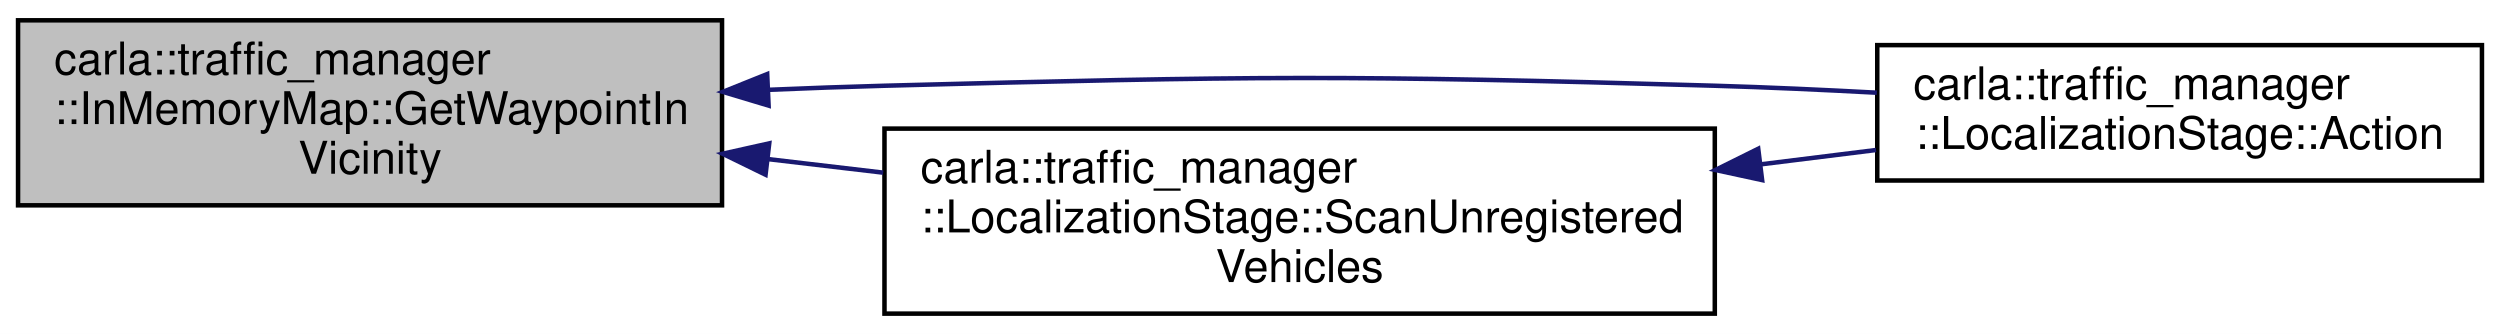
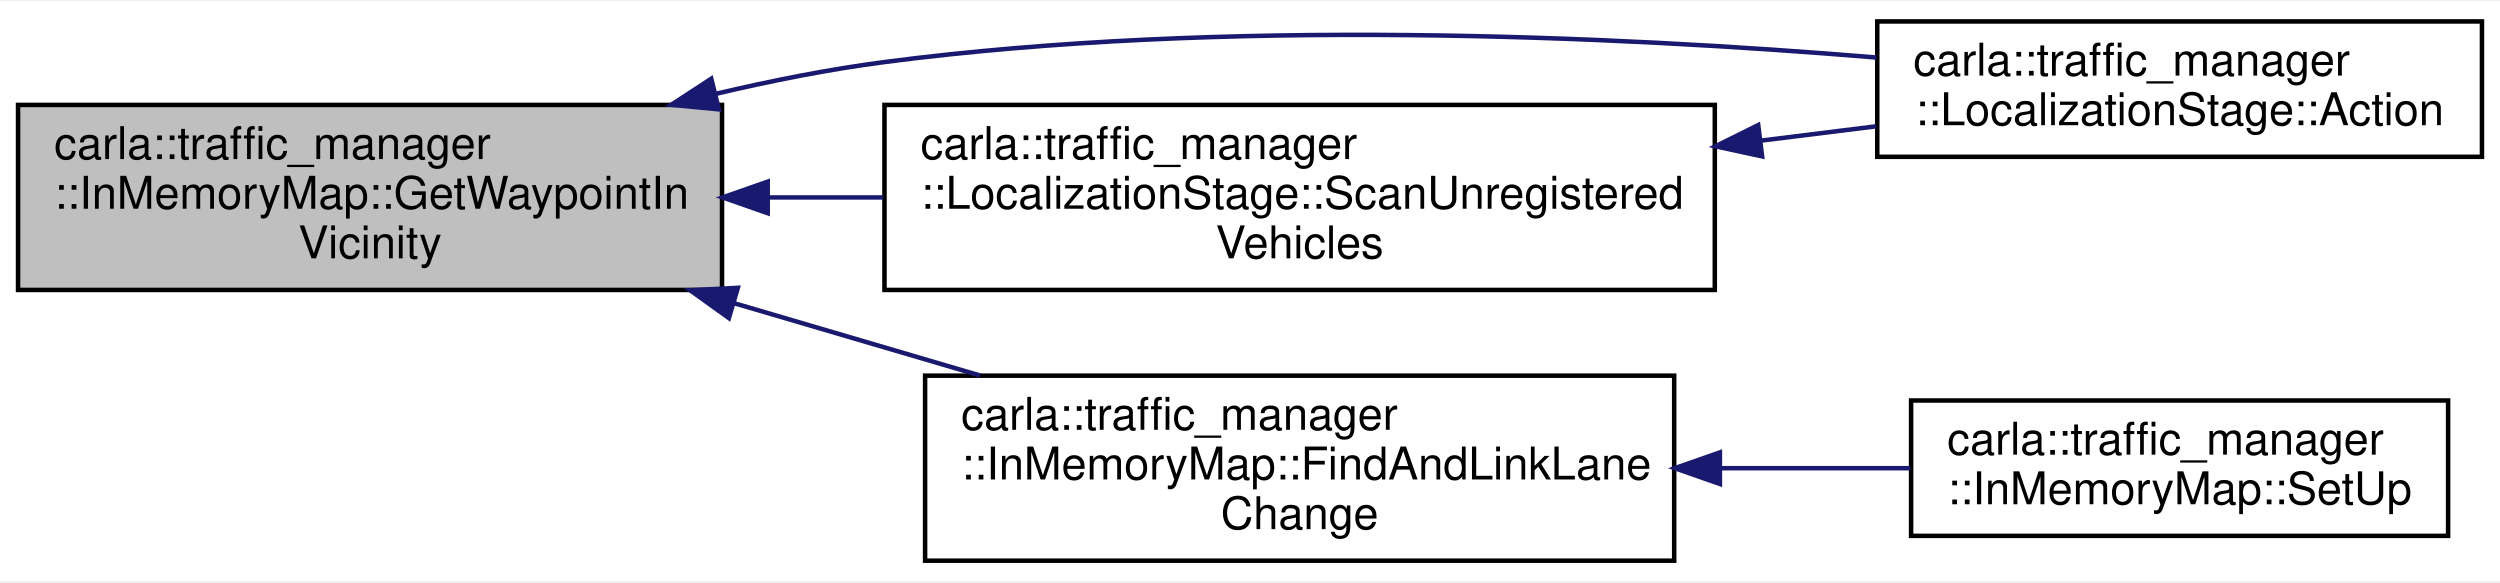
- <svg xmlns="http://www.w3.org/2000/svg" xmlns:xlink="http://www.w3.org/1999/xlink" width="554pt" height="74pt" viewBox="0.00 0.00 554.00 74.00">
-   <g id="graph0" class="graph" transform="scale(1 1) rotate(0) translate(4 70)">
-     <polygon fill="white" stroke="none" points="-4,4 -4,-70 550,-70 550,4 -4,4" />
+ <svg xmlns="http://www.w3.org/2000/svg" xmlns:xlink="http://www.w3.org/1999/xlink" width="554pt" height="129pt" viewBox="0.00 0.00 554.00 128.50">
+   <g id="graph0" class="graph" transform="scale(1 1) rotate(0) translate(4 124.5)">
+     <polygon fill="white" stroke="none" points="-4,4 -4,-124.5 550,-124.5 550,4 -4,4" />
    <g id="node1" class="node">
-       <polygon fill="#bfbfbf" stroke="black" points="0,-24.5 0,-65.5 156,-65.5 156,-24.5 0,-24.5" />
-       <text text-anchor="start" x="8" y="-53.5" font-family="Helvetica,sans-Serif" font-size="10.00">carla::traffic_manager</text>
-       <text text-anchor="start" x="8" y="-42.5" font-family="Helvetica,sans-Serif" font-size="10.00">::InMemoryMap::GetWaypointIn</text>
-       <text text-anchor="middle" x="78" y="-31.5" font-family="Helvetica,sans-Serif" font-size="10.00">Vicinity</text>
+       <polygon fill="#bfbfbf" stroke="black" points="0,-60.5 0,-101.5 156,-101.5 156,-60.5 0,-60.5" />
+       <text text-anchor="start" x="8" y="-89.5" font-family="Helvetica,sans-Serif" font-size="10.00">carla::traffic_manager</text>
+       <text text-anchor="start" x="8" y="-78.5" font-family="Helvetica,sans-Serif" font-size="10.00">::InMemoryMap::GetWaypointIn</text>
+       <text text-anchor="middle" x="78" y="-67.5" font-family="Helvetica,sans-Serif" font-size="10.00">Vicinity</text>
    </g>
    <g id="node2" class="node">
      <g id="a_node2">
        <a xlink:href="../../d6/da2/classcarla_1_1traffic__manager_1_1LocalizationStage.html#a5d4109a46221cba4fe8d2f852f277205" target="_top" xlink:title="Implement this method with logic to process data inside the stage. ">
-           <polygon fill="white" stroke="black" points="412,-30 412,-60 546,-60 546,-30 412,-30" />
-           <text text-anchor="start" x="420" y="-48" font-family="Helvetica,sans-Serif" font-size="10.00">carla::traffic_manager</text>
-           <text text-anchor="middle" x="479" y="-37" font-family="Helvetica,sans-Serif" font-size="10.00">::LocalizationStage::Action</text>
+           <polygon fill="white" stroke="black" points="412,-90 412,-120 546,-120 546,-90 412,-90" />
+           <text text-anchor="start" x="420" y="-108" font-family="Helvetica,sans-Serif" font-size="10.00">carla::traffic_manager</text>
+           <text text-anchor="middle" x="479" y="-97" font-family="Helvetica,sans-Serif" font-size="10.00">::LocalizationStage::Action</text>
        </a>
      </g>
    </g>
    <g id="edge1" class="edge">
-       <path fill="none" stroke="midnightblue" d="M166.333,-50.099C175.002,-50.467 183.672,-50.779 192,-51 273.749,-53.169 294.258,-53.402 376,-51 387.614,-50.659 399.962,-50.099 411.909,-49.456" />
-       <polygon fill="midnightblue" stroke="midnightblue" points="166.322,-46.595 156.176,-49.645 166.009,-53.588 166.322,-46.595" />
+       <path fill="none" stroke="midnightblue" d="M154.587,-103.948C166.982,-106.876 179.771,-109.404 192,-111 266.854,-120.767 353.645,-116.821 411.809,-112.002" />
+       <polygon fill="midnightblue" stroke="midnightblue" points="155.297,-100.518 144.75,-101.524 153.622,-107.315 155.297,-100.518" />
    </g>
    <g id="node3" class="node">
      <g id="a_node3">
-         <a xlink:href="../../d6/da2/classcarla_1_1traffic__manager_1_1LocalizationStage.html#a1d47d833e5d7c2fc58ec0da3b83927ac" target="_top" xlink:title="Method to scan for unregistered actors and update their grid positioning. ">
-           <polygon fill="white" stroke="black" points="192,-0.5 192,-41.5 376,-41.5 376,-0.5 192,-0.5" />
-           <text text-anchor="start" x="200" y="-29.5" font-family="Helvetica,sans-Serif" font-size="10.00">carla::traffic_manager</text>
-           <text text-anchor="start" x="200" y="-18.5" font-family="Helvetica,sans-Serif" font-size="10.00">::LocalizationStage::ScanUnregistered</text>
-           <text text-anchor="middle" x="284" y="-7.5" font-family="Helvetica,sans-Serif" font-size="10.00">Vehicles</text>
+         <a xlink:href="../../da/d07/classcarla_1_1traffic__manager_1_1InMemoryMap.html#a3e468ba555815640c939fc4177fc1ca1" target="_top" xlink:title="This method is used to find and place lane change links. ">
+           <polygon fill="white" stroke="black" points="201,-0.5 201,-41.5 367,-41.5 367,-0.5 201,-0.5" />
+           <text text-anchor="start" x="209" y="-29.5" font-family="Helvetica,sans-Serif" font-size="10.00">carla::traffic_manager</text>
+           <text text-anchor="start" x="209" y="-18.5" font-family="Helvetica,sans-Serif" font-size="10.00">::InMemoryMap::FindAndLinkLane</text>
+           <text text-anchor="middle" x="284" y="-7.5" font-family="Helvetica,sans-Serif" font-size="10.00">Change</text>
        </a>
      </g>
    </g>
    <g id="edge2" class="edge">
-       <path fill="none" stroke="midnightblue" d="M166.301,-34.729C174.713,-33.74 183.261,-32.734 191.71,-31.74" />
-       <polygon fill="midnightblue" stroke="midnightblue" points="165.646,-31.282 156.124,-35.927 166.464,-38.234 165.646,-31.282" />
+       <path fill="none" stroke="midnightblue" d="M158.781,-57.535C176.737,-52.254 195.659,-46.688 213.172,-41.538" />
+       <polygon fill="midnightblue" stroke="midnightblue" points="157.526,-54.256 148.92,-60.435 159.501,-60.971 157.526,-54.256" />
+     </g>
+     <g id="node5" class="node">
+       <g id="a_node5">
+         <a xlink:href="../../d6/da2/classcarla_1_1traffic__manager_1_1LocalizationStage.html#a1d47d833e5d7c2fc58ec0da3b83927ac" target="_top" xlink:title="Method to scan for unregistered actors and update their grid positioning. ">
+           <polygon fill="white" stroke="black" points="192,-60.5 192,-101.5 376,-101.5 376,-60.5 192,-60.5" />
+           <text text-anchor="start" x="200" y="-89.5" font-family="Helvetica,sans-Serif" font-size="10.00">carla::traffic_manager</text>
+           <text text-anchor="start" x="200" y="-78.5" font-family="Helvetica,sans-Serif" font-size="10.00">::LocalizationStage::ScanUnregistered</text>
+           <text text-anchor="middle" x="284" y="-67.5" font-family="Helvetica,sans-Serif" font-size="10.00">Vehicles</text>
+         </a>
+       </g>
+     </g>
+     <g id="edge4" class="edge">
+       <path fill="none" stroke="midnightblue" d="M166.301,-81C174.713,-81 183.261,-81 191.71,-81" />
+       <polygon fill="midnightblue" stroke="midnightblue" points="166.124,-77.5 156.124,-81 166.124,-84.5 166.124,-77.5" />
+     </g>
+     <g id="node4" class="node">
+       <g id="a_node4">
+         <a xlink:href="../../da/d07/classcarla_1_1traffic__manager_1_1InMemoryMap.html#a7217fb548cea753e9040417ec7327e36" target="_top" xlink:title="This method constructs the local map with a resolution of sampling_resolution. ">
+           <polygon fill="white" stroke="black" points="419.5,-6 419.5,-36 538.5,-36 538.5,-6 419.5,-6" />
+           <text text-anchor="start" x="427.5" y="-24" font-family="Helvetica,sans-Serif" font-size="10.00">carla::traffic_manager</text>
+           <text text-anchor="middle" x="479" y="-13" font-family="Helvetica,sans-Serif" font-size="10.00">::InMemoryMap::SetUp</text>
+         </a>
+       </g>
    </g>
    <g id="edge3" class="edge">
-       <path fill="none" stroke="midnightblue" d="M386.27,-33.593C394.901,-34.666 403.481,-35.733 411.733,-36.76" />
-       <polygon fill="midnightblue" stroke="midnightblue" points="386.486,-30.093 376.131,-32.332 385.623,-37.04 386.486,-30.093" />
+       <path fill="none" stroke="midnightblue" d="M377.465,-21C391.713,-21 406.079,-21 419.316,-21" />
+       <polygon fill="midnightblue" stroke="midnightblue" points="377.129,-17.5 367.129,-21 377.129,-24.5 377.129,-17.5" />
+     </g>
+     <g id="edge5" class="edge">
+       <path fill="none" stroke="midnightblue" d="M386.27,-93.593C394.901,-94.666 403.481,-95.733 411.733,-96.76" />
+       <polygon fill="midnightblue" stroke="midnightblue" points="386.486,-90.093 376.131,-92.332 385.623,-97.04 386.486,-90.093" />
    </g>
  </g>
</svg>
